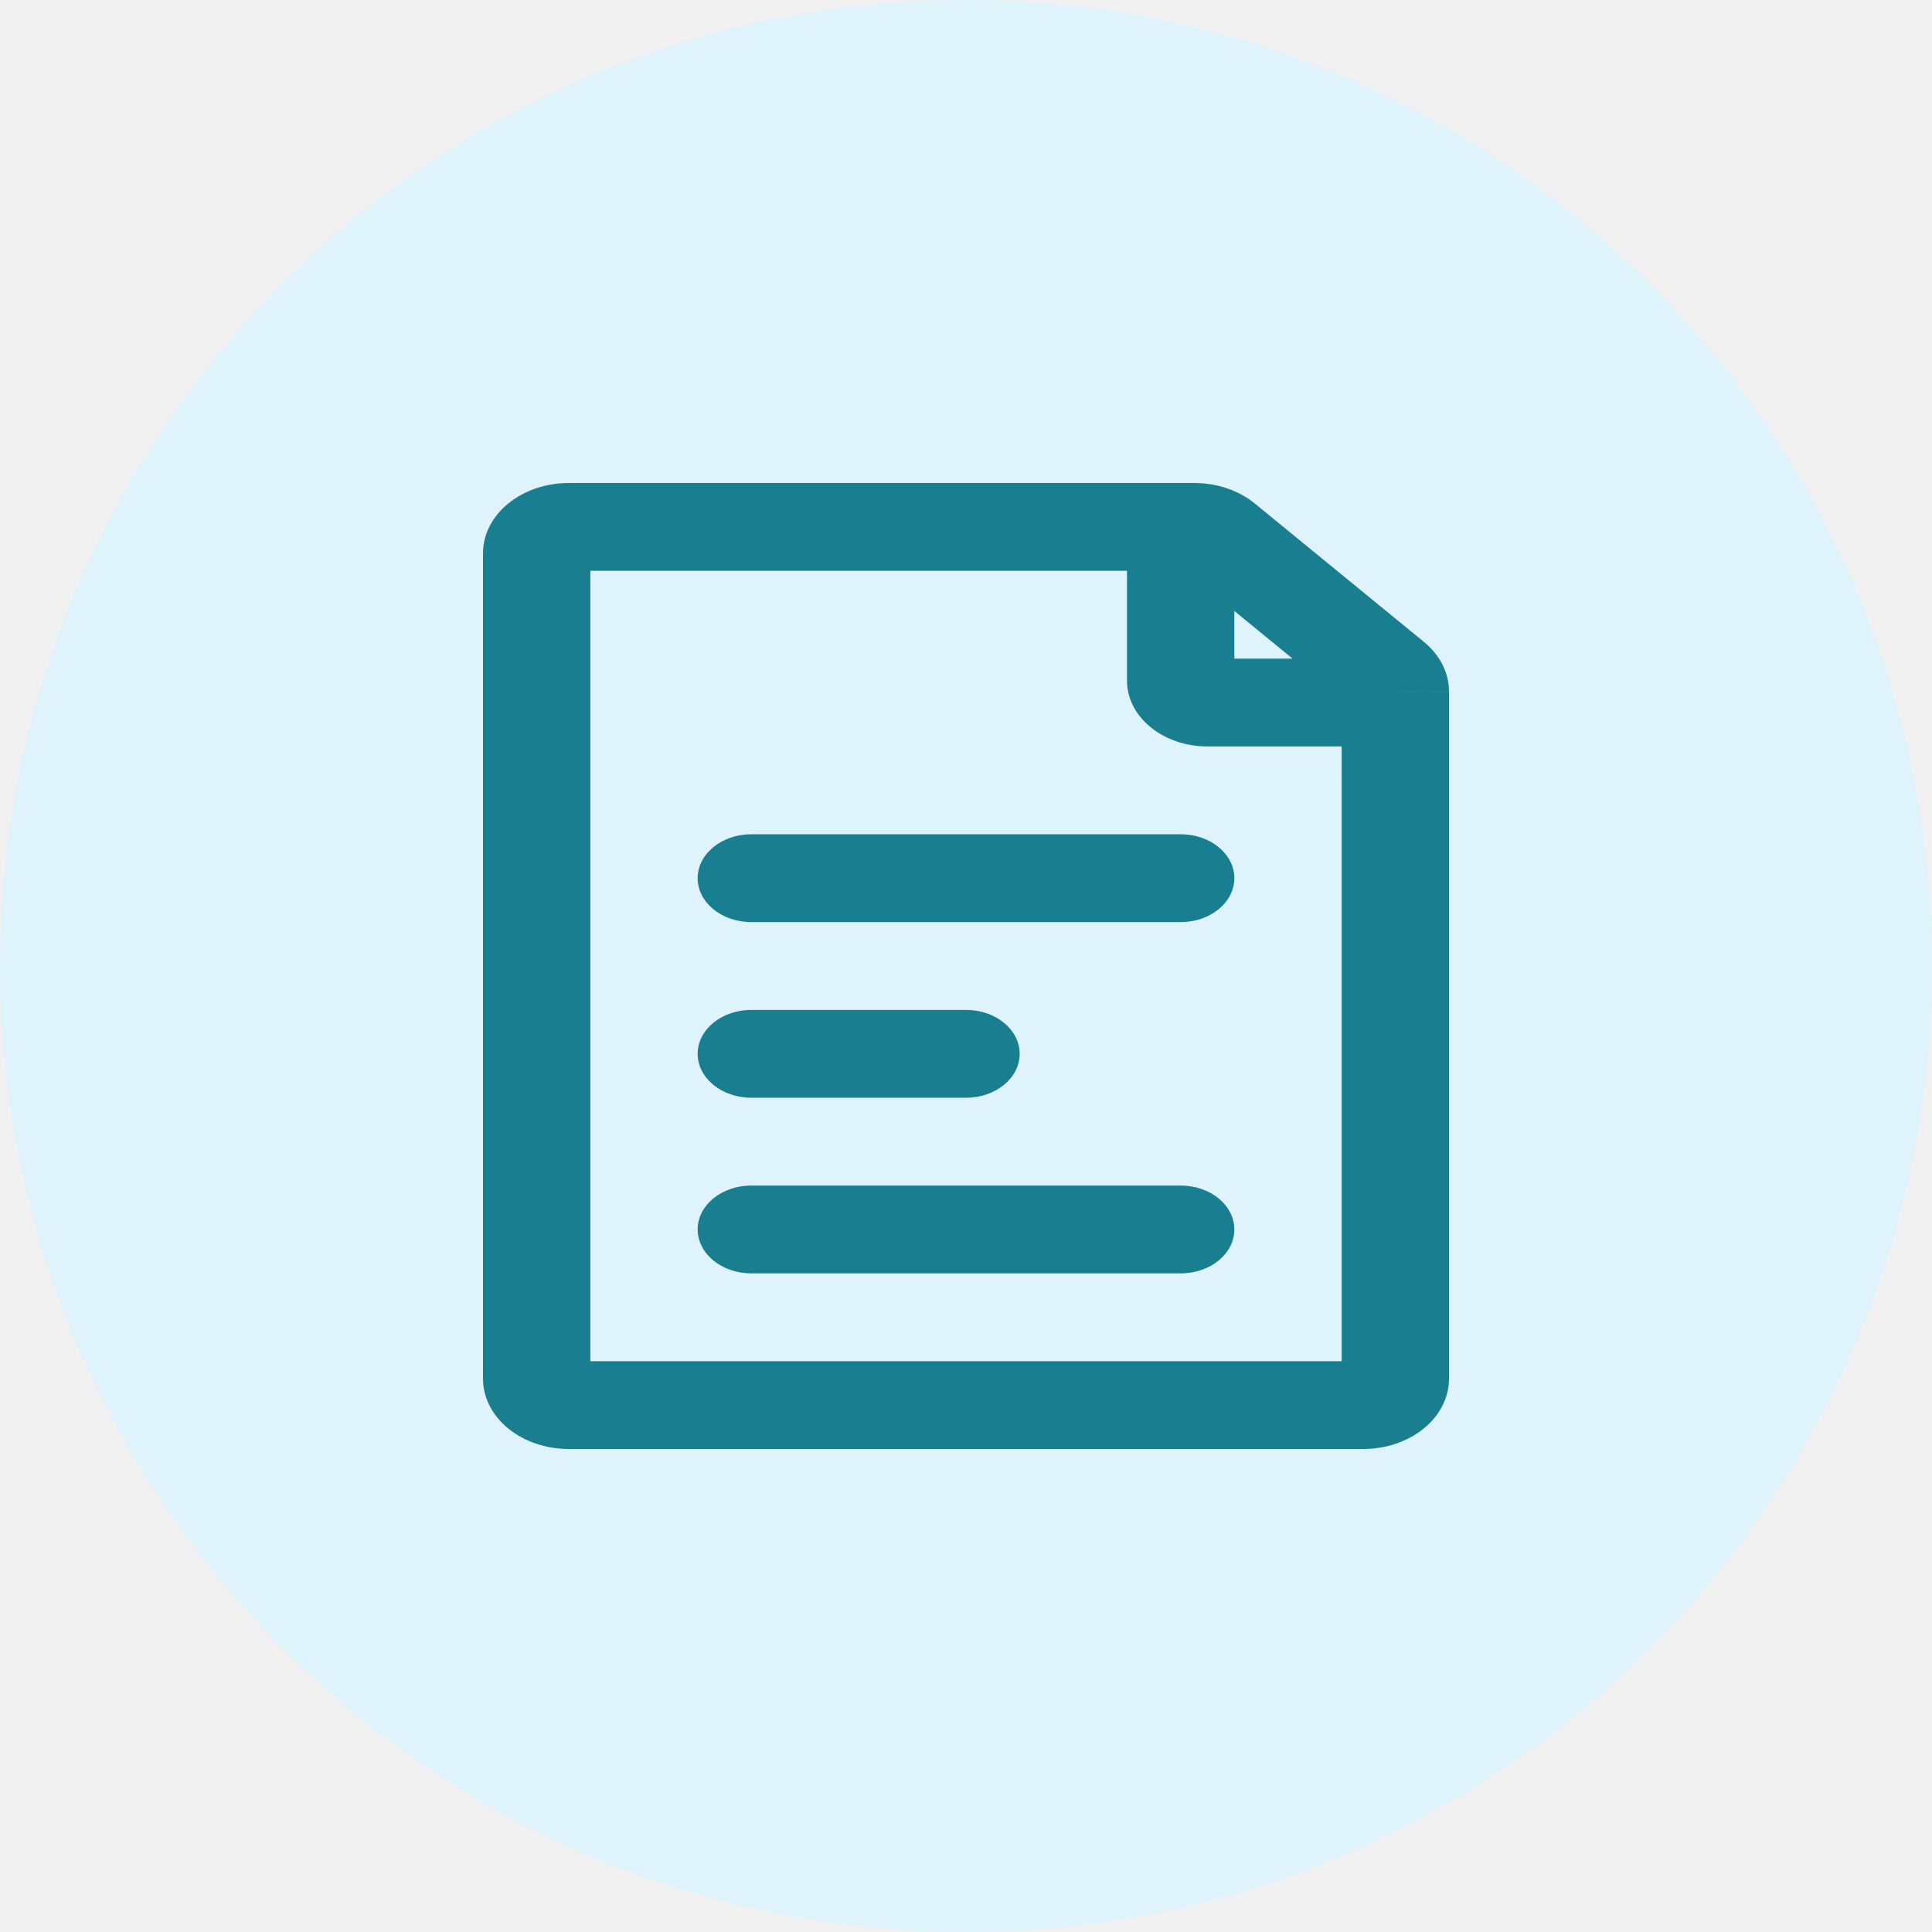
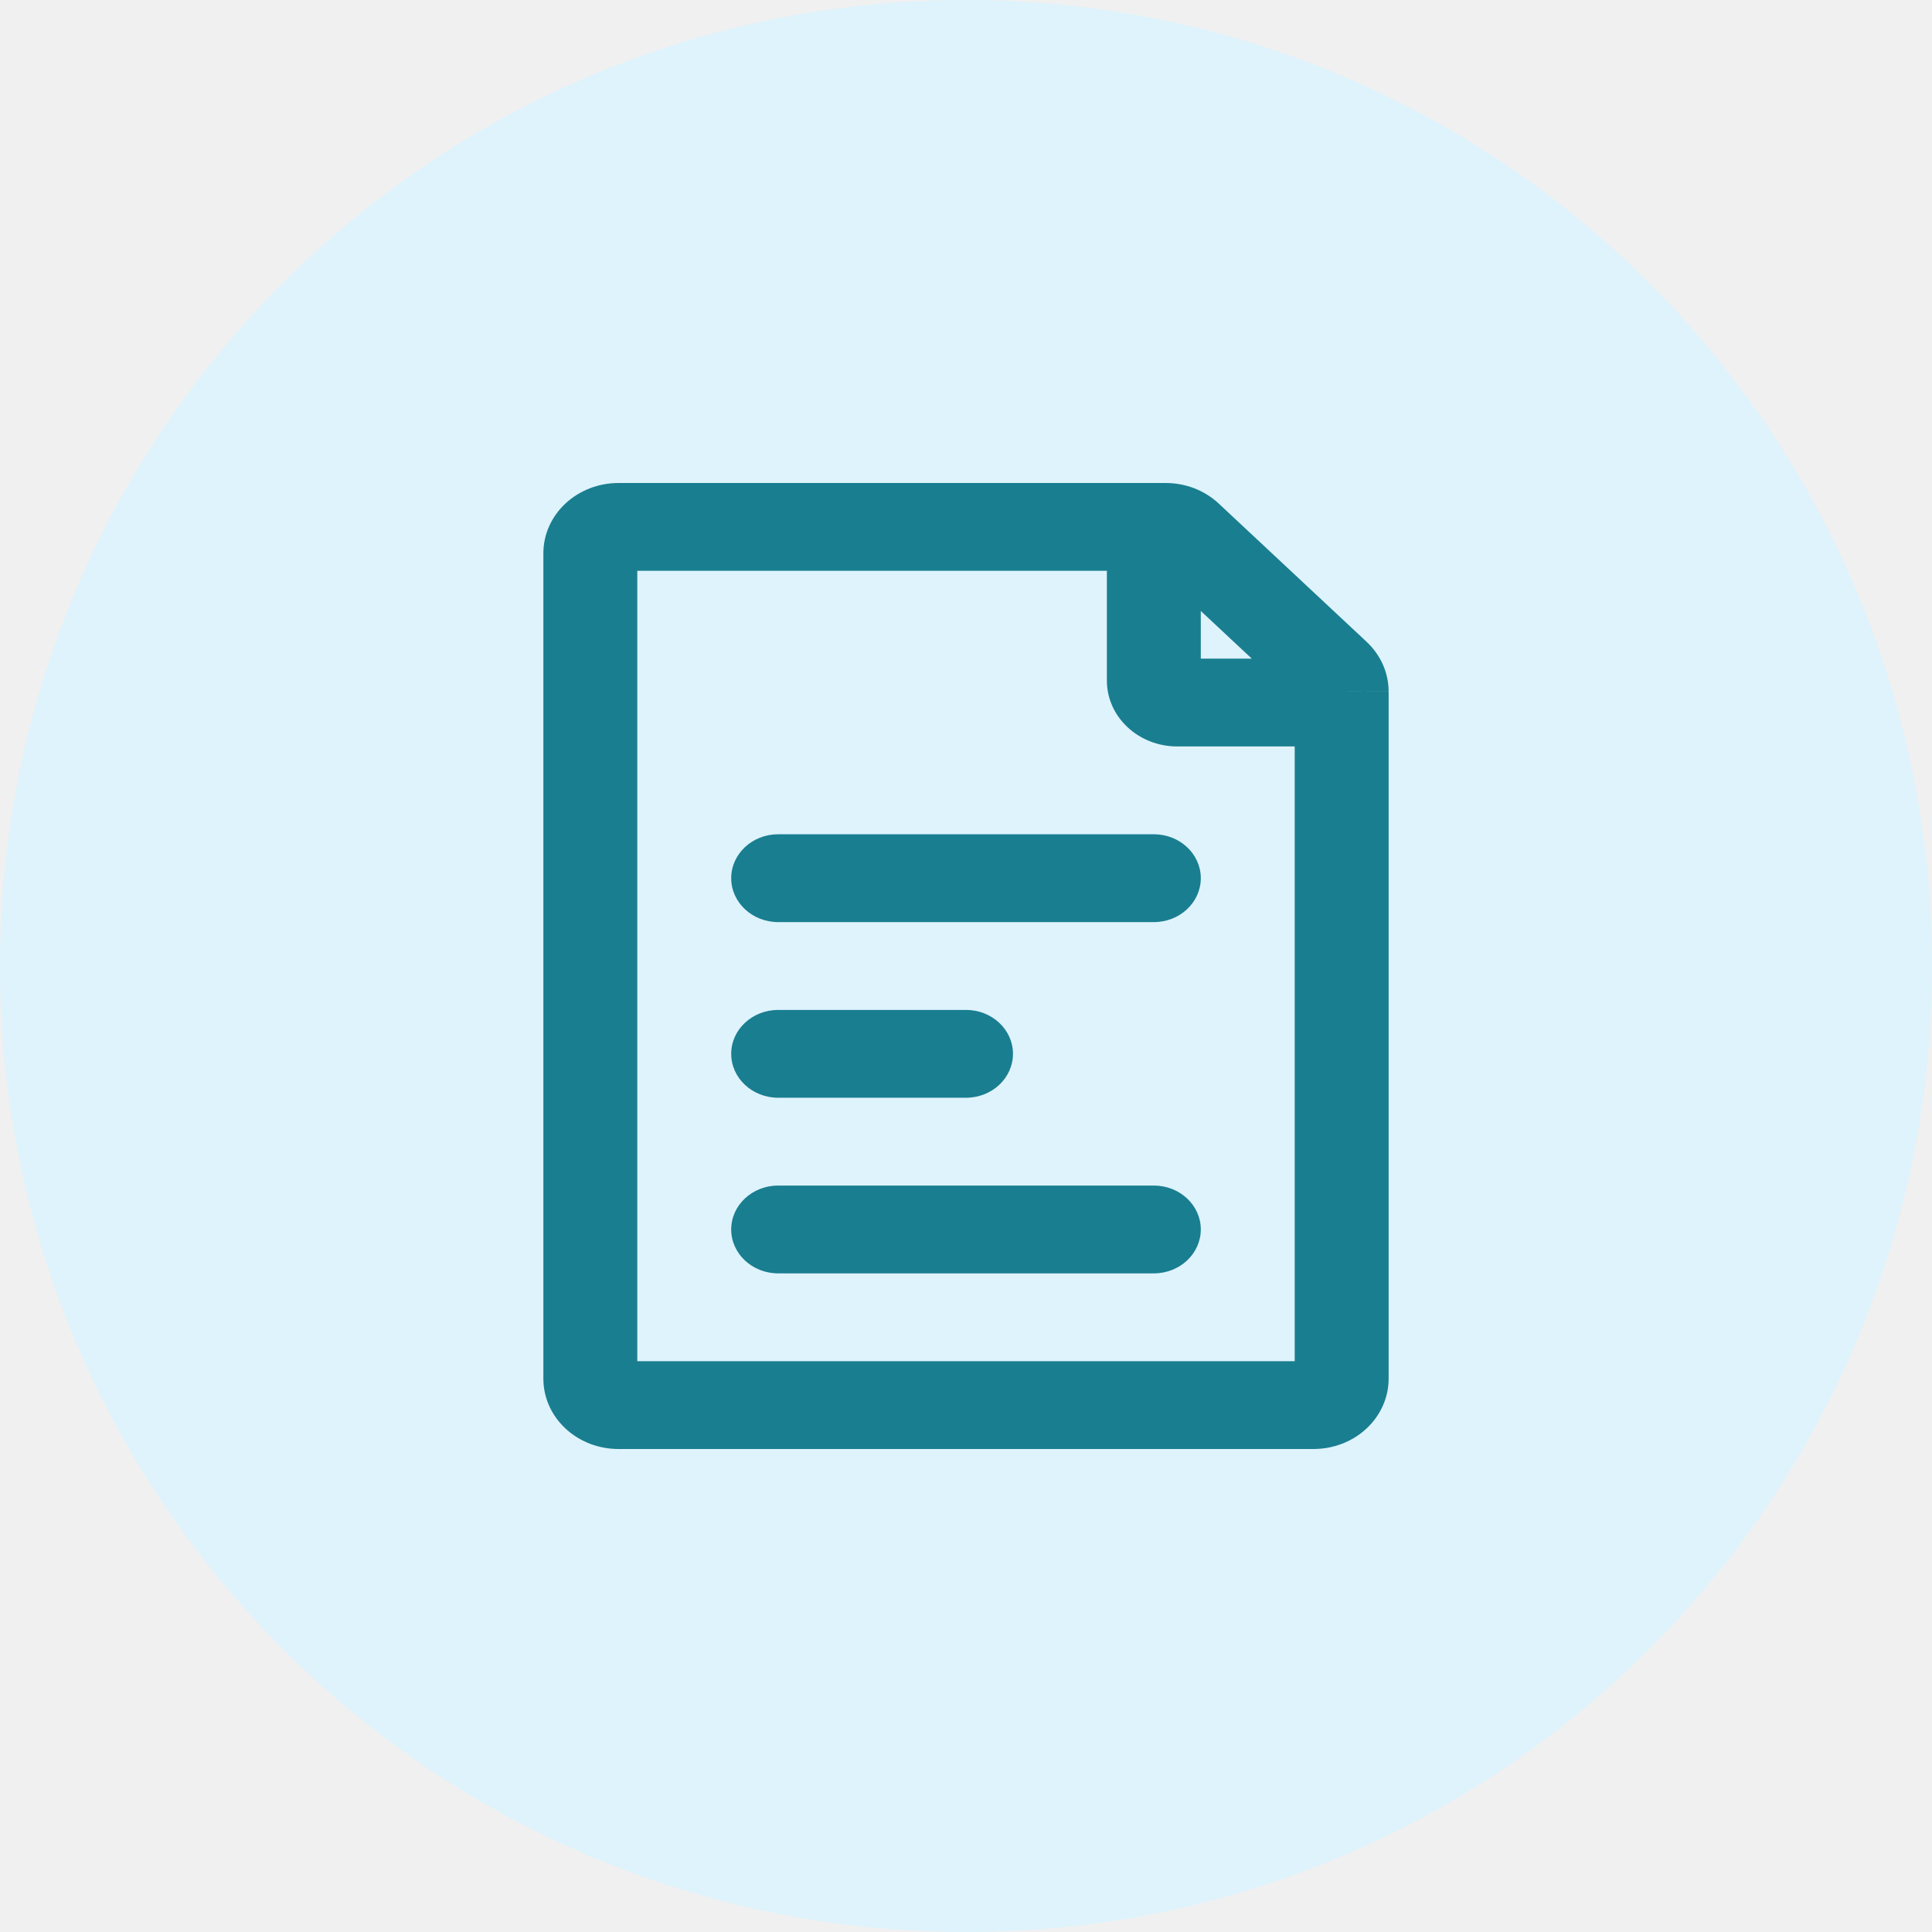
<svg xmlns="http://www.w3.org/2000/svg" width="64" height="64" viewBox="0 0 64 64" fill="none">
  <rect width="64" height="64" rx="32" fill="#DEF3FC" />
  <g clip-path="url(#clip0_575_541)">
-     <path d="M24.889 27.636C23.907 27.636 23.111 28.288 23.111 29.091C23.111 29.894 23.907 30.546 24.889 30.546H39.111C40.093 30.546 40.889 29.894 40.889 29.091C40.889 28.288 40.093 27.636 39.111 27.636H24.889Z" fill="#197E90" />
-     <path d="M24.889 33.455C23.907 33.455 23.111 34.106 23.111 34.909C23.111 35.712 23.907 36.364 24.889 36.364H32C32.982 36.364 33.778 35.712 33.778 34.909C33.778 34.106 32.982 33.455 32 33.455H24.889Z" fill="#197E90" />
-     <path d="M24.889 39.273C23.907 39.273 23.111 39.924 23.111 40.727C23.111 41.531 23.907 42.182 24.889 42.182H39.111C40.093 42.182 40.889 41.531 40.889 40.727C40.889 39.924 40.093 39.273 39.111 39.273H24.889Z" fill="#197E90" />
-     <path fill-rule="evenodd" clip-rule="evenodd" d="M47.785 22.018C47.641 21.735 47.431 21.478 47.166 21.261L41.571 16.683C41.038 16.246 40.315 16 39.561 16H18.844C18.09 16 17.367 16.245 16.833 16.682C16.3 17.118 16 17.71 16 18.327V45.673C16 45.978 16.074 46.281 16.216 46.563C16.36 46.846 16.569 47.102 16.833 47.318C17.097 47.535 17.411 47.706 17.756 47.823C18.101 47.94 18.471 48 18.844 48H45.156C45.529 48 45.899 47.94 46.244 47.823C46.589 47.706 46.903 47.535 47.167 47.318C47.431 47.102 47.641 46.846 47.783 46.563C47.926 46.281 48 45.978 48 45.673V22.91L46.222 22.909L48 22.913L48 22.91C48 22.604 47.927 22.301 47.785 22.018ZM37.333 22.546C37.333 23.75 38.527 24.727 40 24.727H44.444V45.091H19.556V18.909H37.333V22.546ZM42.819 21.818L40.889 20.239V21.818H42.819Z" fill="#197E90" />
+     <path d="M25.778 27.636C24.919 27.636 24.222 28.288 24.222 29.091C24.222 29.894 24.919 30.546 25.778 30.546H38.222C39.081 30.546 39.778 29.894 39.778 29.091C39.778 28.288 39.081 27.636 38.222 27.636H25.778Z" fill="#197E90" />
+     <path d="M25.778 33.455C24.919 33.455 24.222 34.106 24.222 34.909C24.222 35.712 24.919 36.364 25.778 36.364H32C32.859 36.364 33.556 35.712 33.556 34.909C33.556 34.106 32.859 33.455 32 33.455H25.778Z" fill="#197E90" />
+     <path d="M25.778 39.273C24.919 39.273 24.222 39.924 24.222 40.727C24.222 41.531 24.919 42.182 25.778 42.182H38.222C39.081 42.182 39.778 41.531 39.778 40.727C39.778 39.924 39.081 39.273 38.222 39.273H25.778Z" fill="#197E90" />
+     <path fill-rule="evenodd" clip-rule="evenodd" d="M45.811 22.018C45.686 21.735 45.502 21.478 45.271 21.261L40.374 16.683C39.908 16.246 39.276 16 38.616 16H20.489C19.829 16 19.196 16.245 18.729 16.682C18.262 17.118 18 17.71 18 18.327V45.673C18 45.978 18.064 46.281 18.189 46.563C18.314 46.846 18.498 47.102 18.729 47.318C18.96 47.535 19.235 47.706 19.536 47.823C19.838 47.94 20.162 48 20.489 48H43.511C43.838 48 44.162 47.94 44.464 47.823C44.766 47.706 45.04 47.535 45.271 47.318C45.502 47.102 45.685 46.846 45.81 46.563C45.936 46.281 46 45.978 46 45.673V22.91L44.444 22.909L46 22.913L46 22.91C46 22.604 45.936 22.301 45.811 22.018ZM36.667 22.546C36.667 23.75 37.711 24.727 39 24.727H42.889V45.091H21.111V18.909H36.667V22.546ZM41.467 21.818L39.778 20.239V21.818H41.467Z" fill="#197E90" />
  </g>
  <defs>
    <clipPath id="clip0_575_541">
      <rect width="32" height="32" fill="white" transform="translate(16 16)" />
    </clipPath>
  </defs>
</svg>
